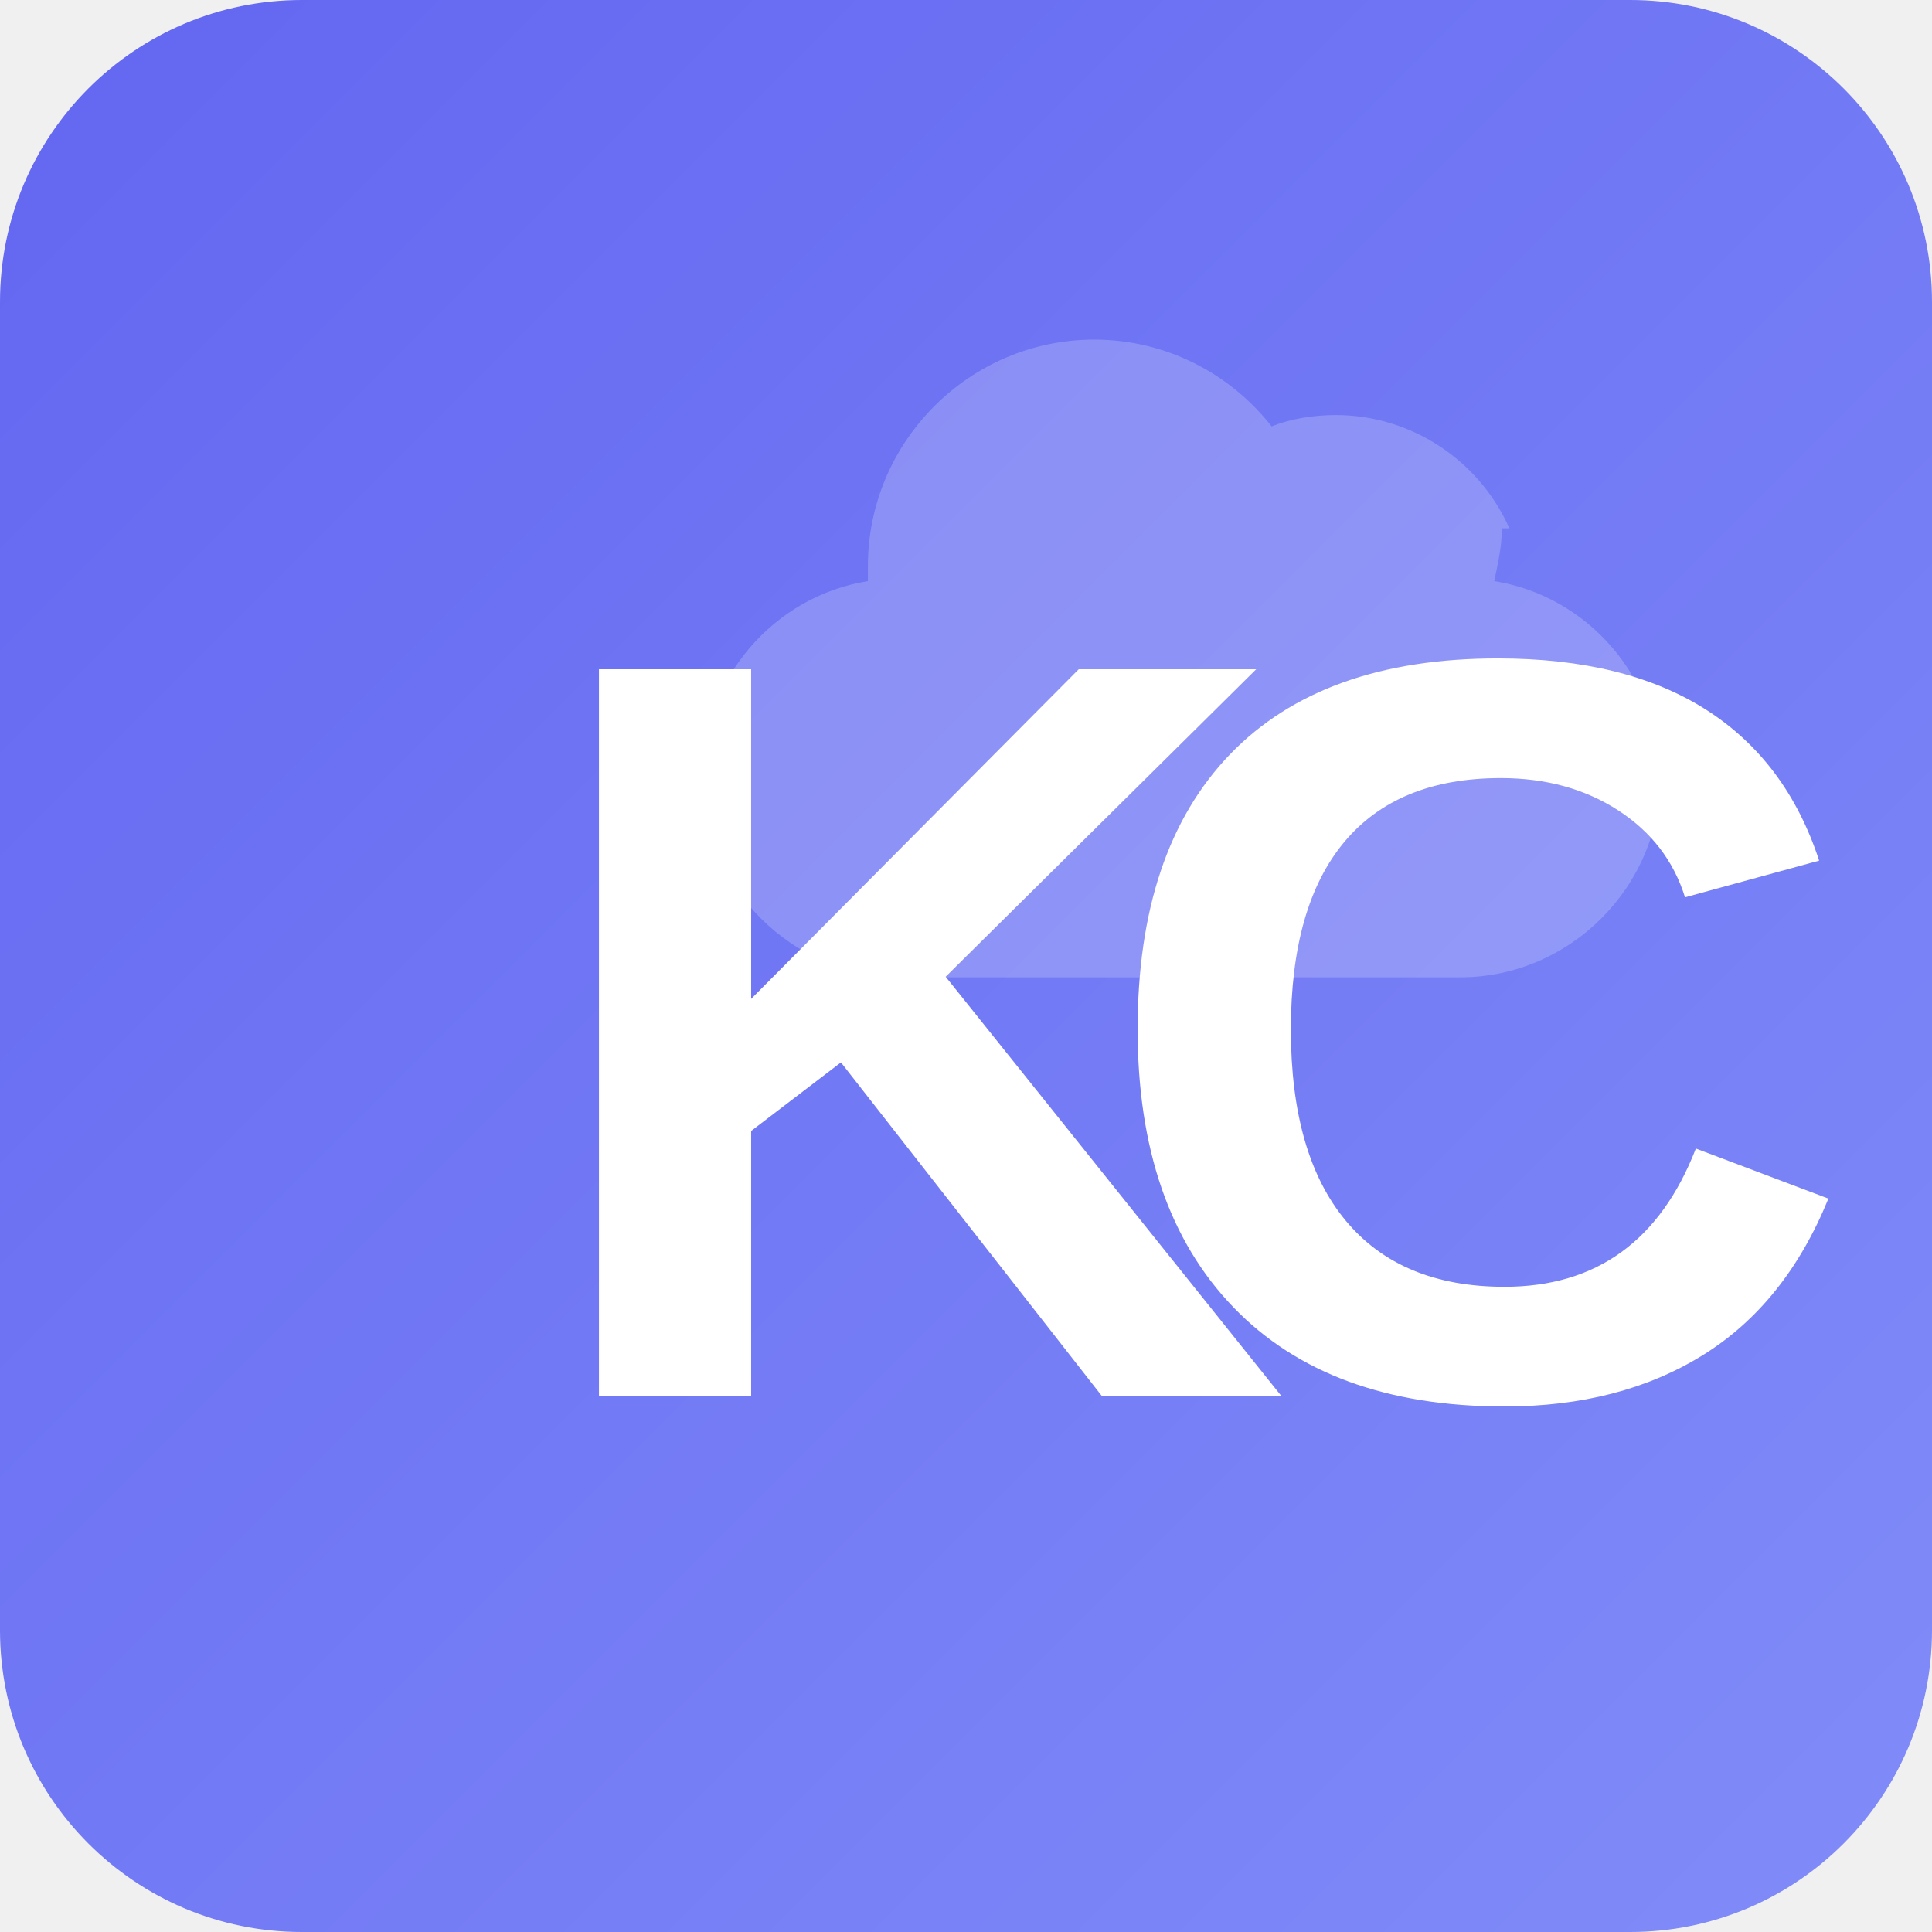
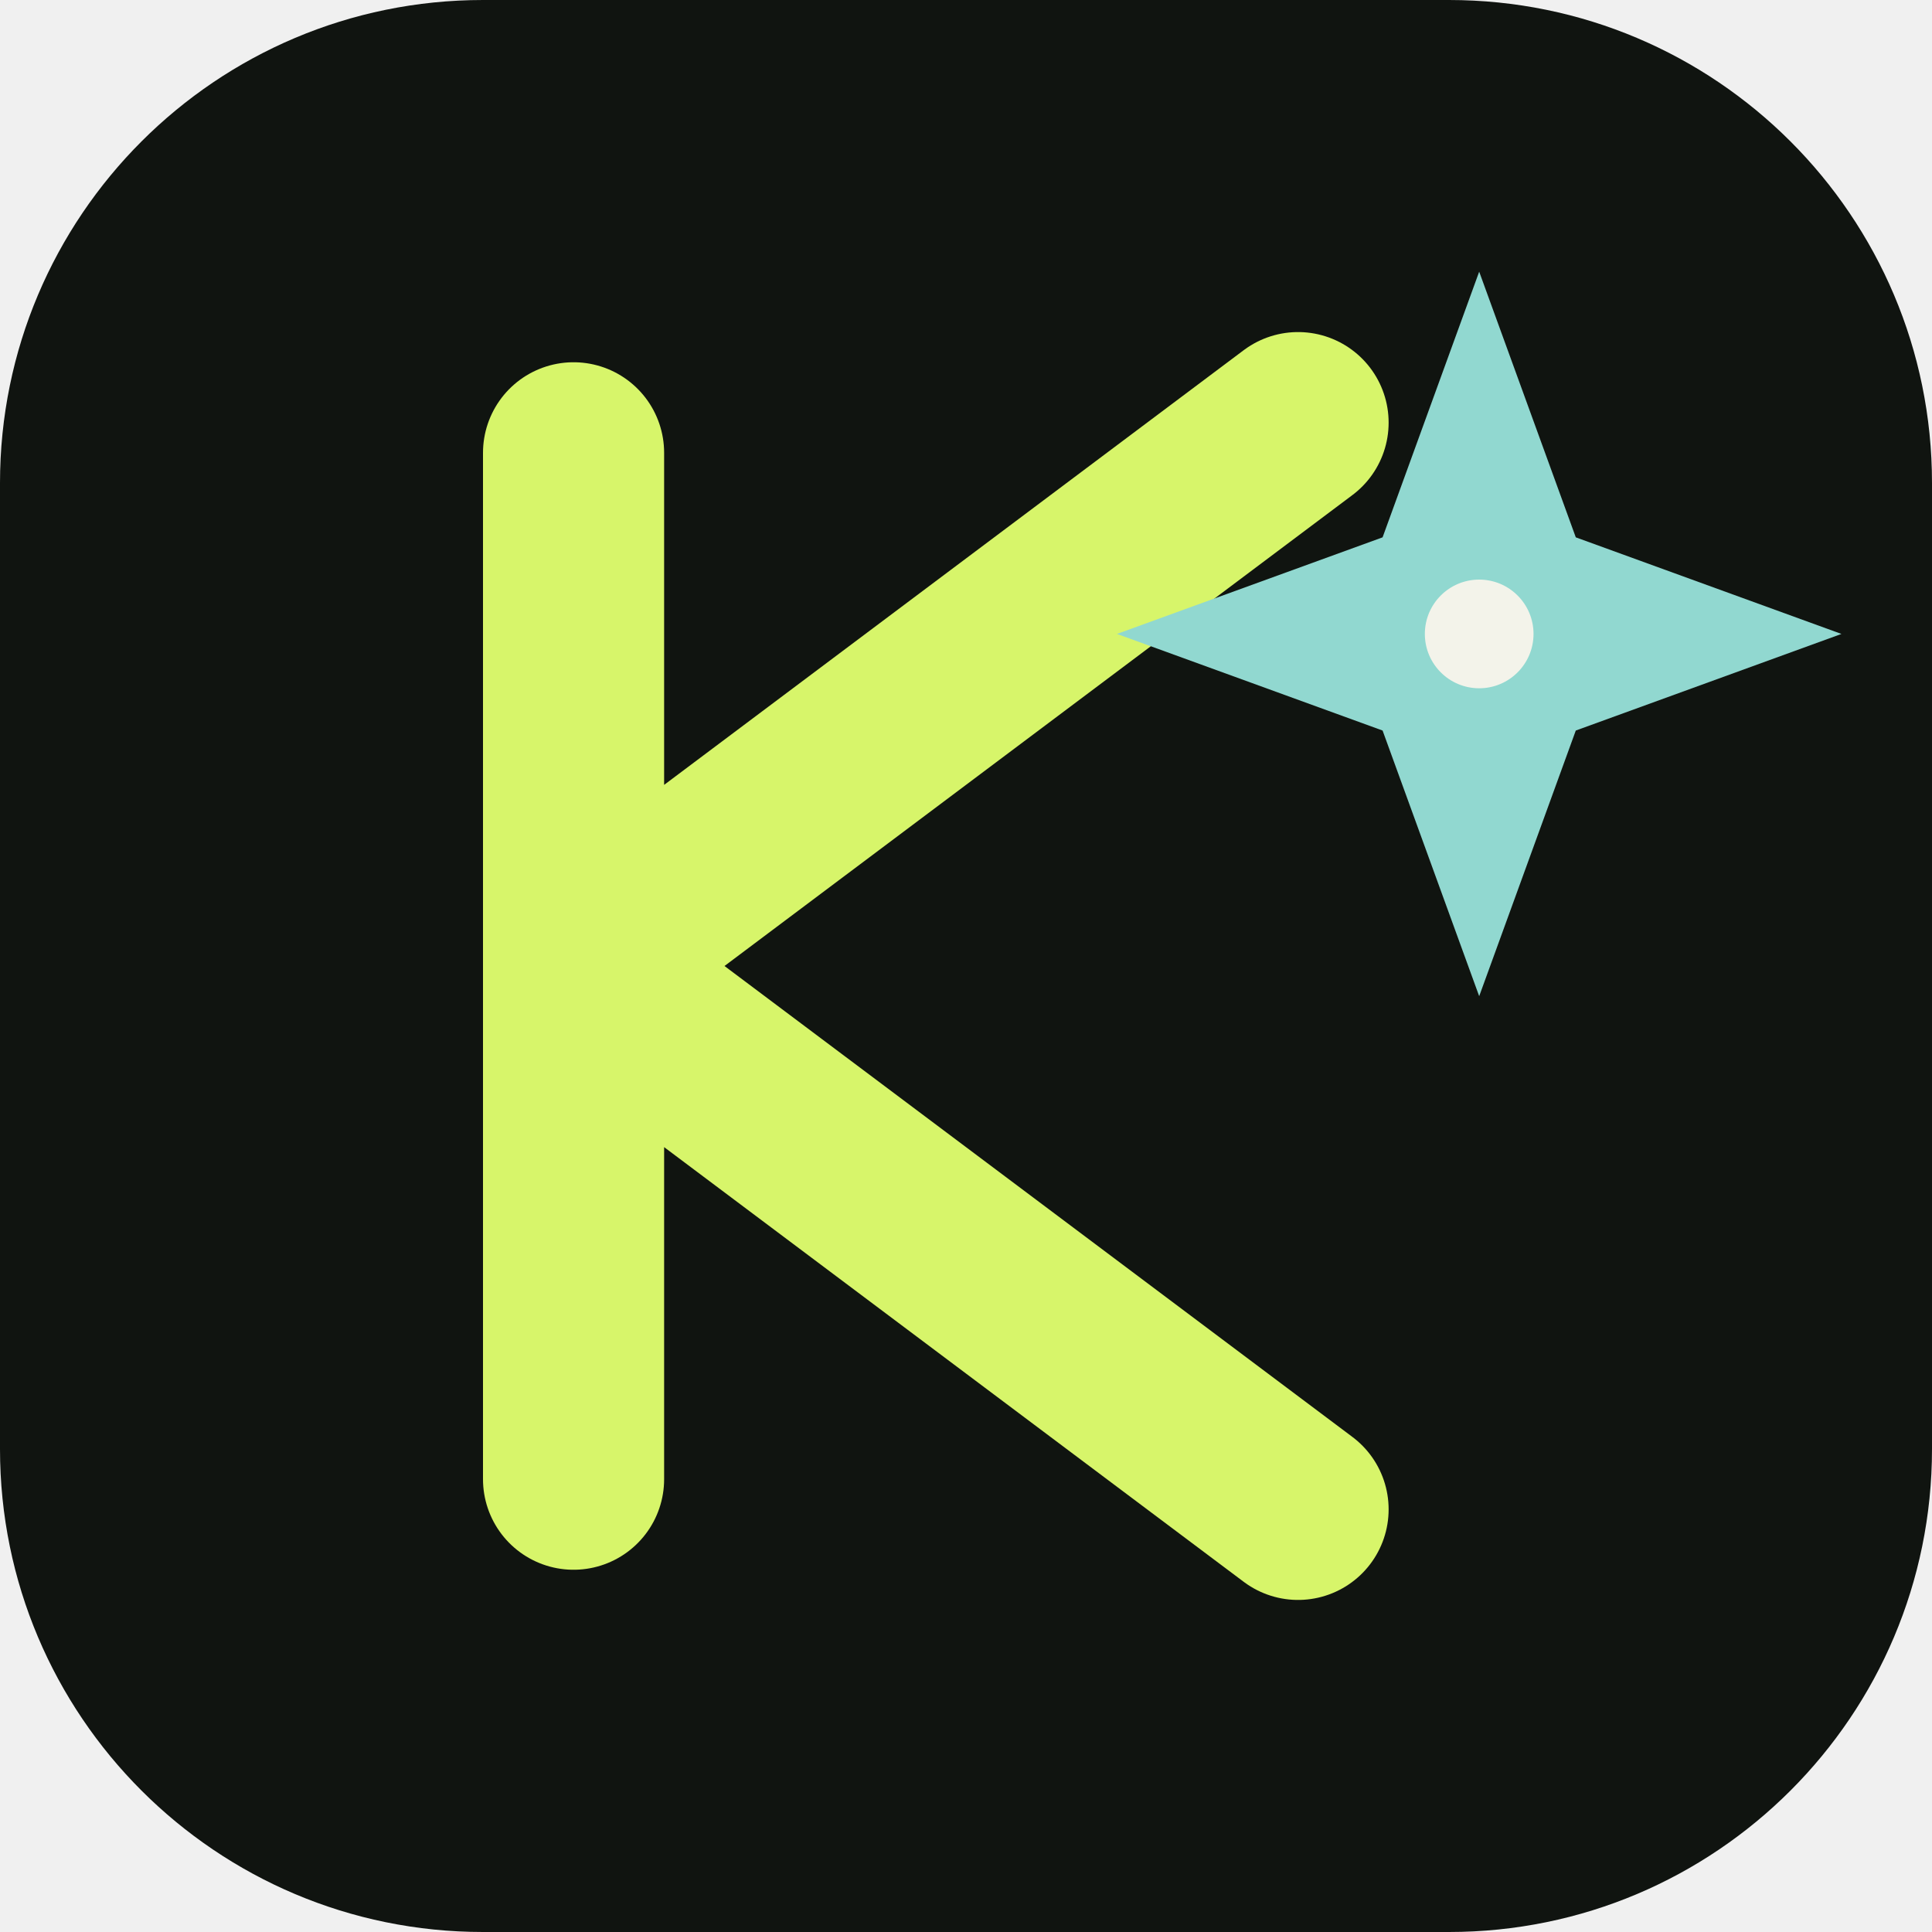
- <svg xmlns="http://www.w3.org/2000/svg" width="512" height="512" viewBox="0 0 512 512">
-   <defs>
-     <linearGradient id="grad" x1="0%" y1="0%" x2="100%" y2="100%">
-       <stop offset="0%" style="stop-color:#6366F1;stop-opacity:1" />
-       <stop offset="100%" style="stop-color:#818CF8;stop-opacity:1" />
-     </linearGradient>
-   </defs>
-   <rect width="512" height="512" rx="80" fill="url(#grad)" />
-   <text x="140" y="370" font-family="Arial, sans-serif" font-weight="900" font-size="280" fill="#FFFFFF">K</text>
-   <text x="290" y="370" font-family="Arial, sans-serif" font-weight="900" font-size="280" fill="#FFFFFF">C</text>
-   <path d="M380 160c-8-18-26-30-46-30-6 0-12 1-17 3-11-14-28-23-47-23-33 0-60 27-60 60 0 1 0 3 0 4-25 4-44 26-44 52 0 29 24 53 53 53h148c29 0 53-24 53-53 0-26-19-48-44-52 1-5 2-9 2-14 0-0 2 0 2 0z" fill="rgba(255,255,255,0.2)" transform="translate(20, -20)" />
+ <svg xmlns="http://www.w3.org/2000/svg" viewBox="0 0 64 64">
+   <rect width="64" height="64" rx="16" fill="#101410" />
+   <path d="M19 15v34m0-17 24-18m-24 18 24 18" fill="none" stroke="#d7f56a" stroke-linecap="round" stroke-linejoin="round" stroke-width="6" />
+   <path d="m49 9 3.2 8.8L61 21l-8.8 3.2L49 33l-3.2-8.8L37 21l8.8-3.2z" fill="#91d8d0" />
+   <circle cx="49" cy="21" r="1.8" fill="#f3f3ea" />
</svg>
